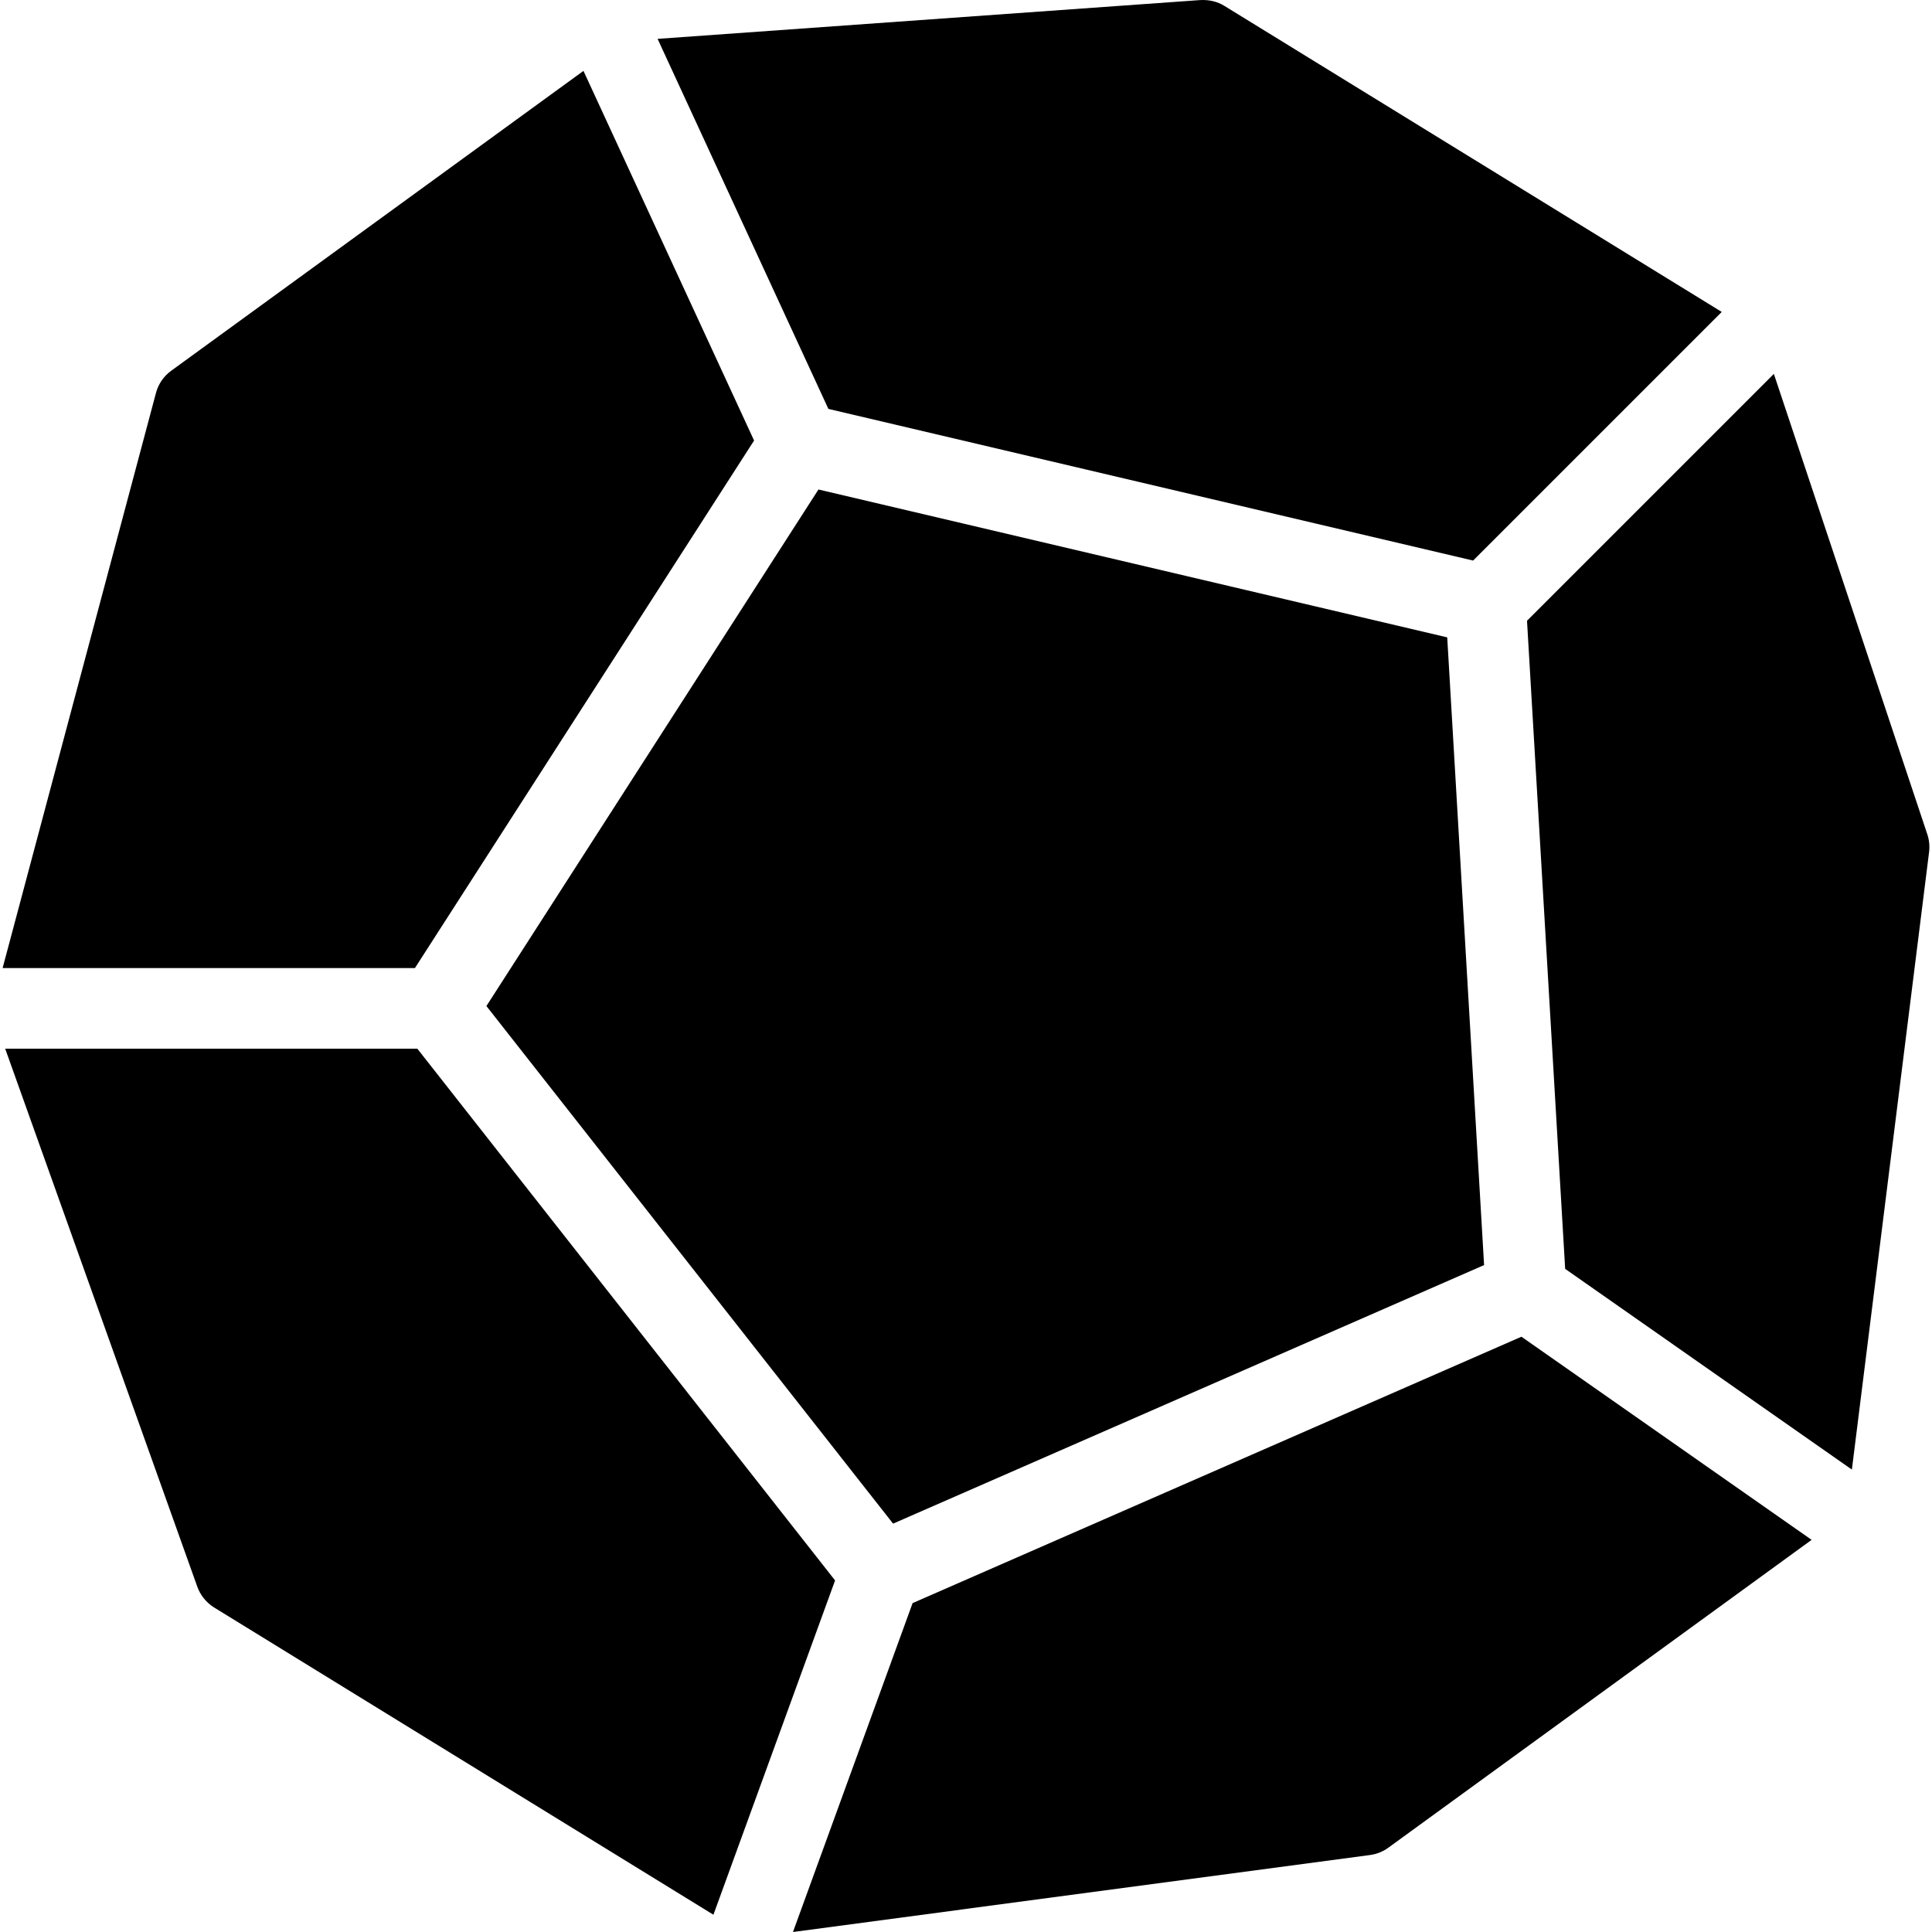
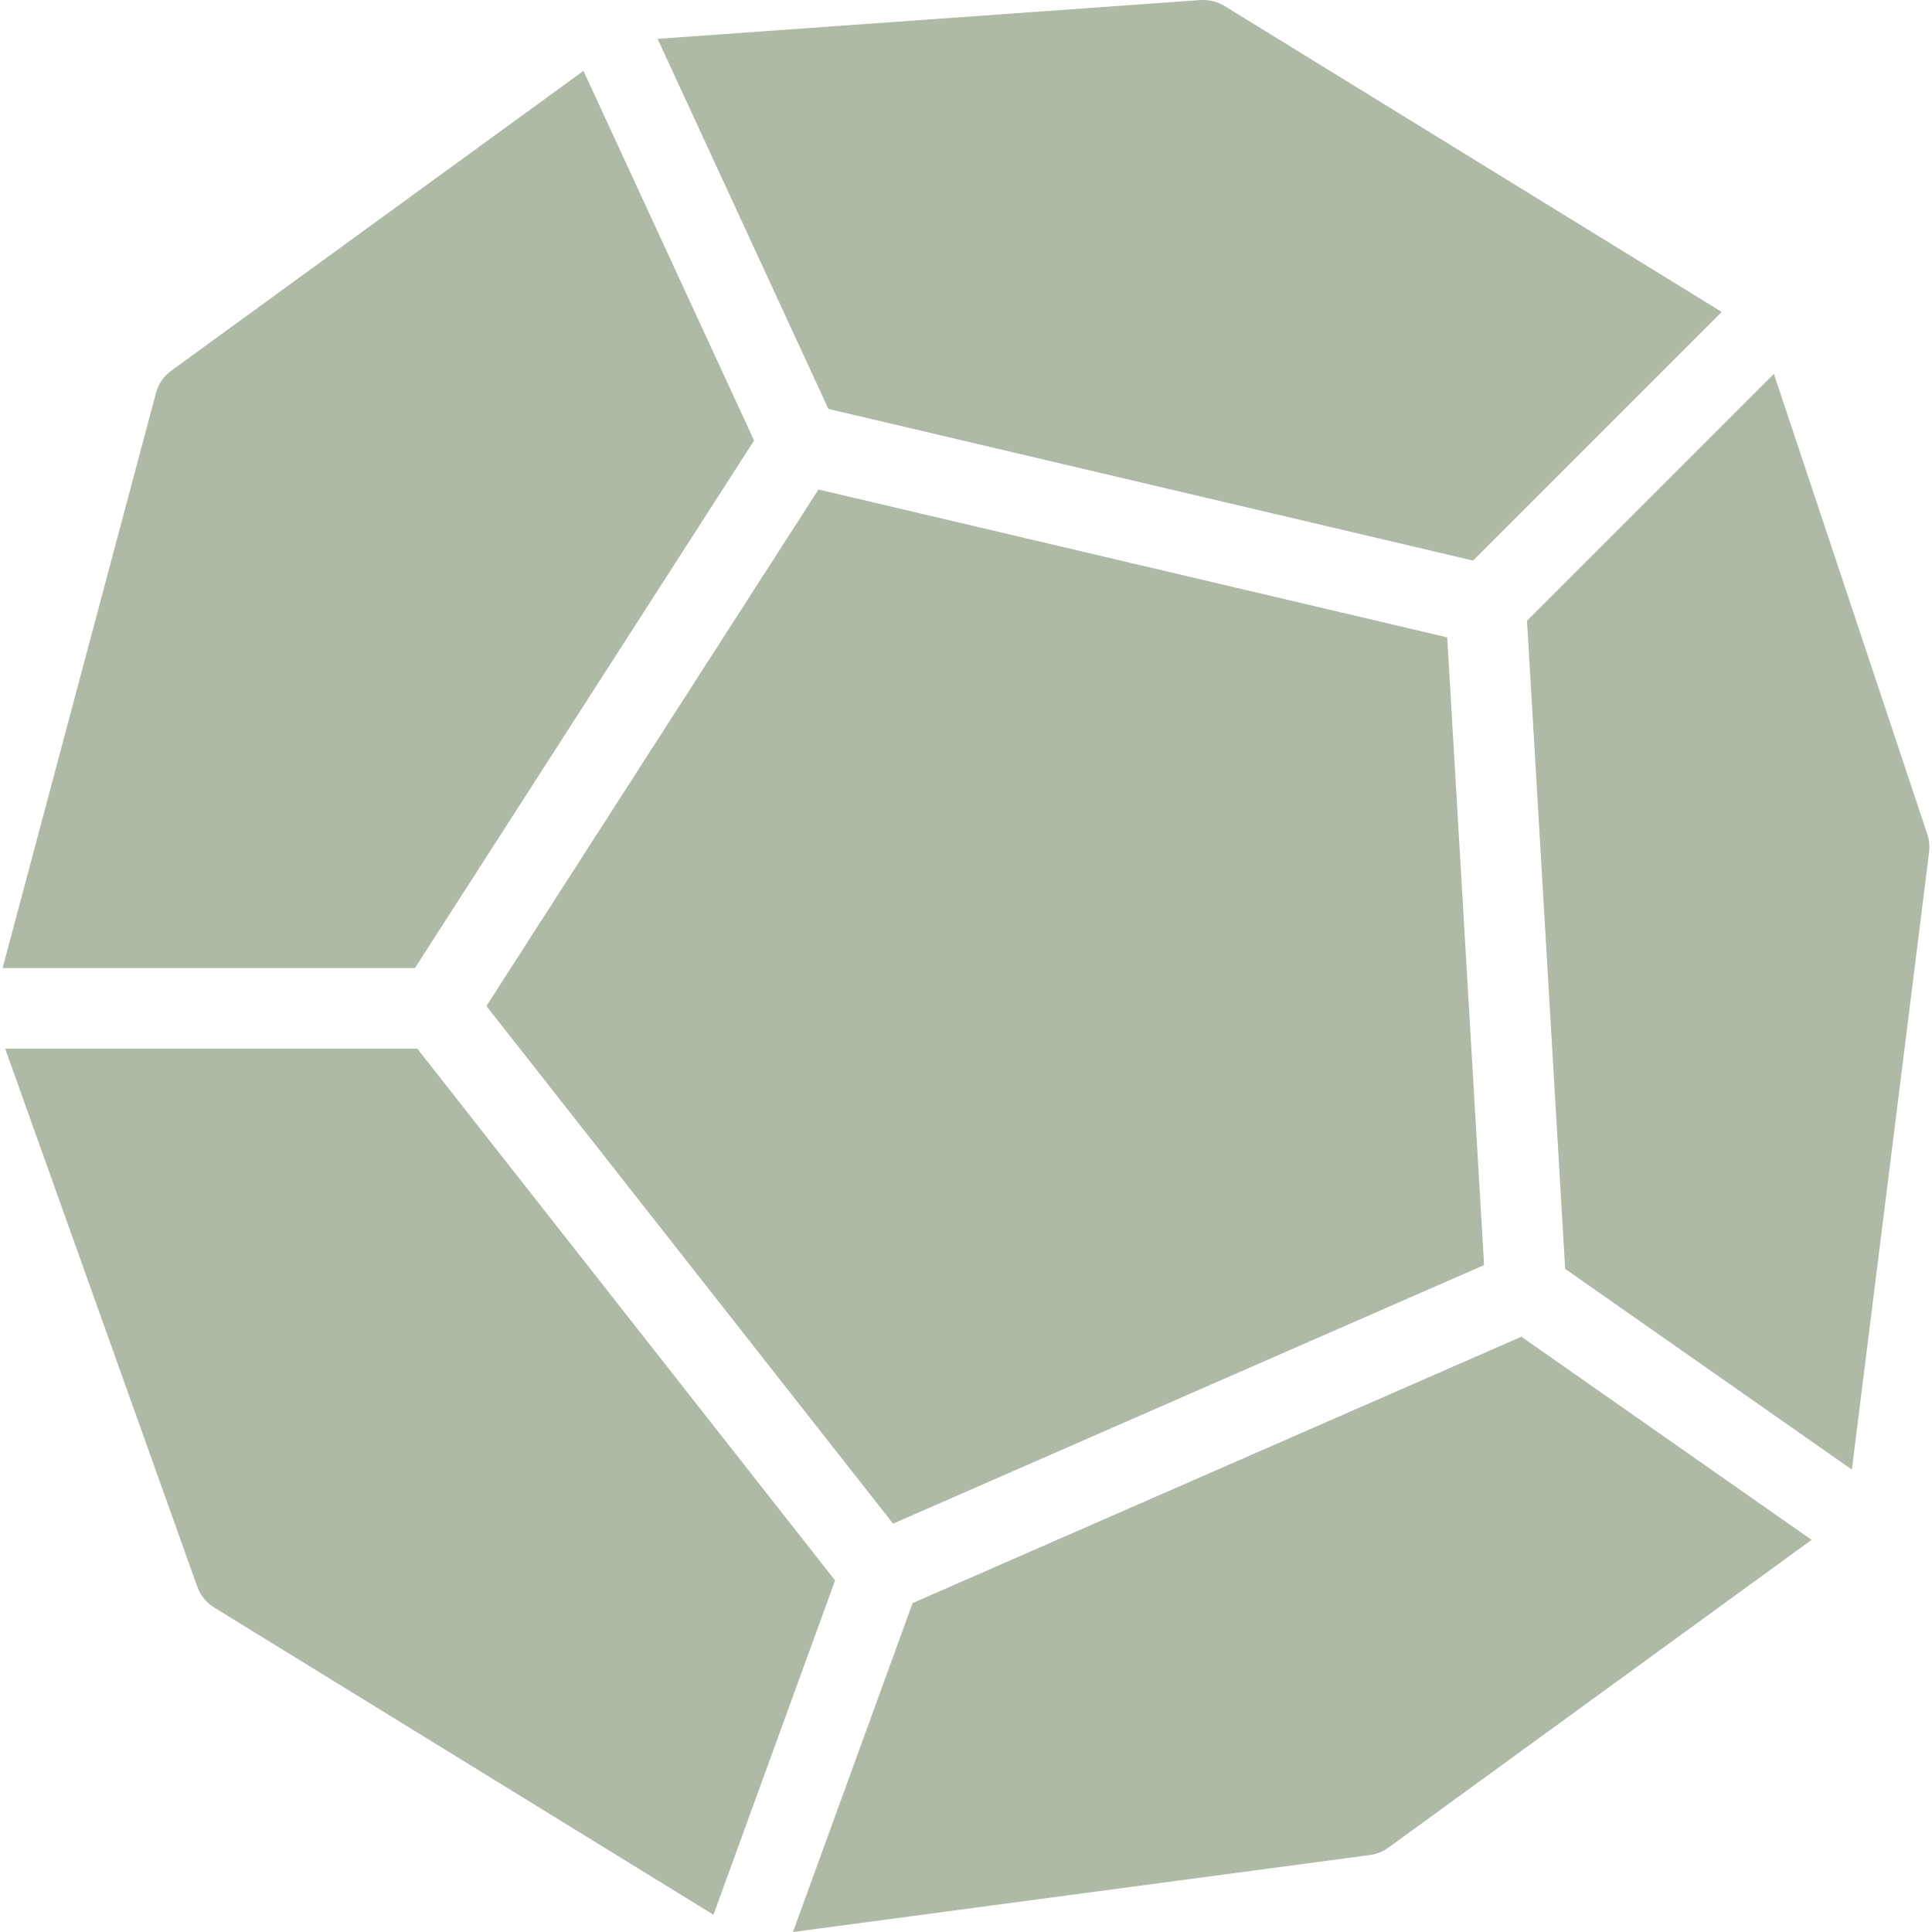
- <svg xmlns="http://www.w3.org/2000/svg" fill="#000000" height="800px" width="800px" version="1.1" id="Layer_1" viewBox="0 0 510.905 510.905" xml:space="preserve">
-   <g>
-     <g>
-       <g>
-         <path d="M199.412,116.494l-45.12-97.749L45.279,98.041c-1.984,1.429-3.413,3.52-4.032,5.867L0.692,255.993h109.035     L199.412,116.494z" />
-         <polygon points="216.436,129.444 128.628,266.041 236.169,402.916 392.457,334.542 382.708,168.548    " />
-         <path d="M389.556,148.238l65.749-65.749L323.807,1.572c-1.899-1.173-4.032-1.664-6.357-1.557L173.897,10.276l45.163,97.856     L389.556,148.238z" />
-         <path d="M110.367,277.326H1.375l50.795,142.251c0.811,2.283,2.389,4.224,4.437,5.504L188.66,506.34l32.171-88.405     L110.367,277.326z" />
-         <path d="M241.332,423.929l-31.637,86.976l152.576-20.352c1.771-0.235,3.435-0.896,4.864-1.941l111.936-81.408l-76.736-53.717     L241.332,423.929z" />
-         <path d="M509.663,220.622L469.087,98.873l-65.28,65.28l10.091,171.392l75.819,53.077l20.416-163.307     C510.324,223.737,510.175,222.137,509.663,220.622z" />
-       </g>
-     </g>
-   </g>
+ <svg xmlns="http://www.w3.org/2000/svg" id="Layer_1" version="1.1" viewBox="0 0 800 800">
+   <defs>
+     <style>
+       .st0 {
+         fill: #aebaa6;
+       }
+     </style>
+   </defs>
+   <path class="st0" d="M312.25,182.41L241.6,29.35l-170.7,124.17c-3.11,2.24-5.34,5.51-6.31,9.19L1.08,400.85h170.73l140.43-218.43Z" />
+   <polygon class="st0" points="338.91 202.69 201.41 416.58 369.8 630.91 614.53 523.84 599.26 263.92 338.91 202.69" />
+   <path class="st0" d="M609.99,232.12l102.95-102.95L507.03,2.46c-2.97-1.84-6.31-2.61-9.95-2.44l-224.78,16.07,70.72,153.23,266.97,62.8Z" />
+   <path class="st0" d="M172.82,434.25H2.15l79.54,222.74c1.27,3.57,3.74,6.61,6.95,8.62l206.78,127.24,50.37-138.43-172.97-220.17Z" />
+   <path class="st0" d="M377.89,663.81l-49.54,136.19,238.91-31.87c2.77-.37,5.38-1.4,7.62-3.04l175.27-127.47-120.16-84.11-252.11,110.3Z" />
+   <path class="st0" d="M798.06,345.46l-63.54-190.64-102.22,102.22,15.8,268.37,118.72,83.11,31.97-255.71c.3-2.47.07-4.98-.74-7.35Z" />
</svg>
